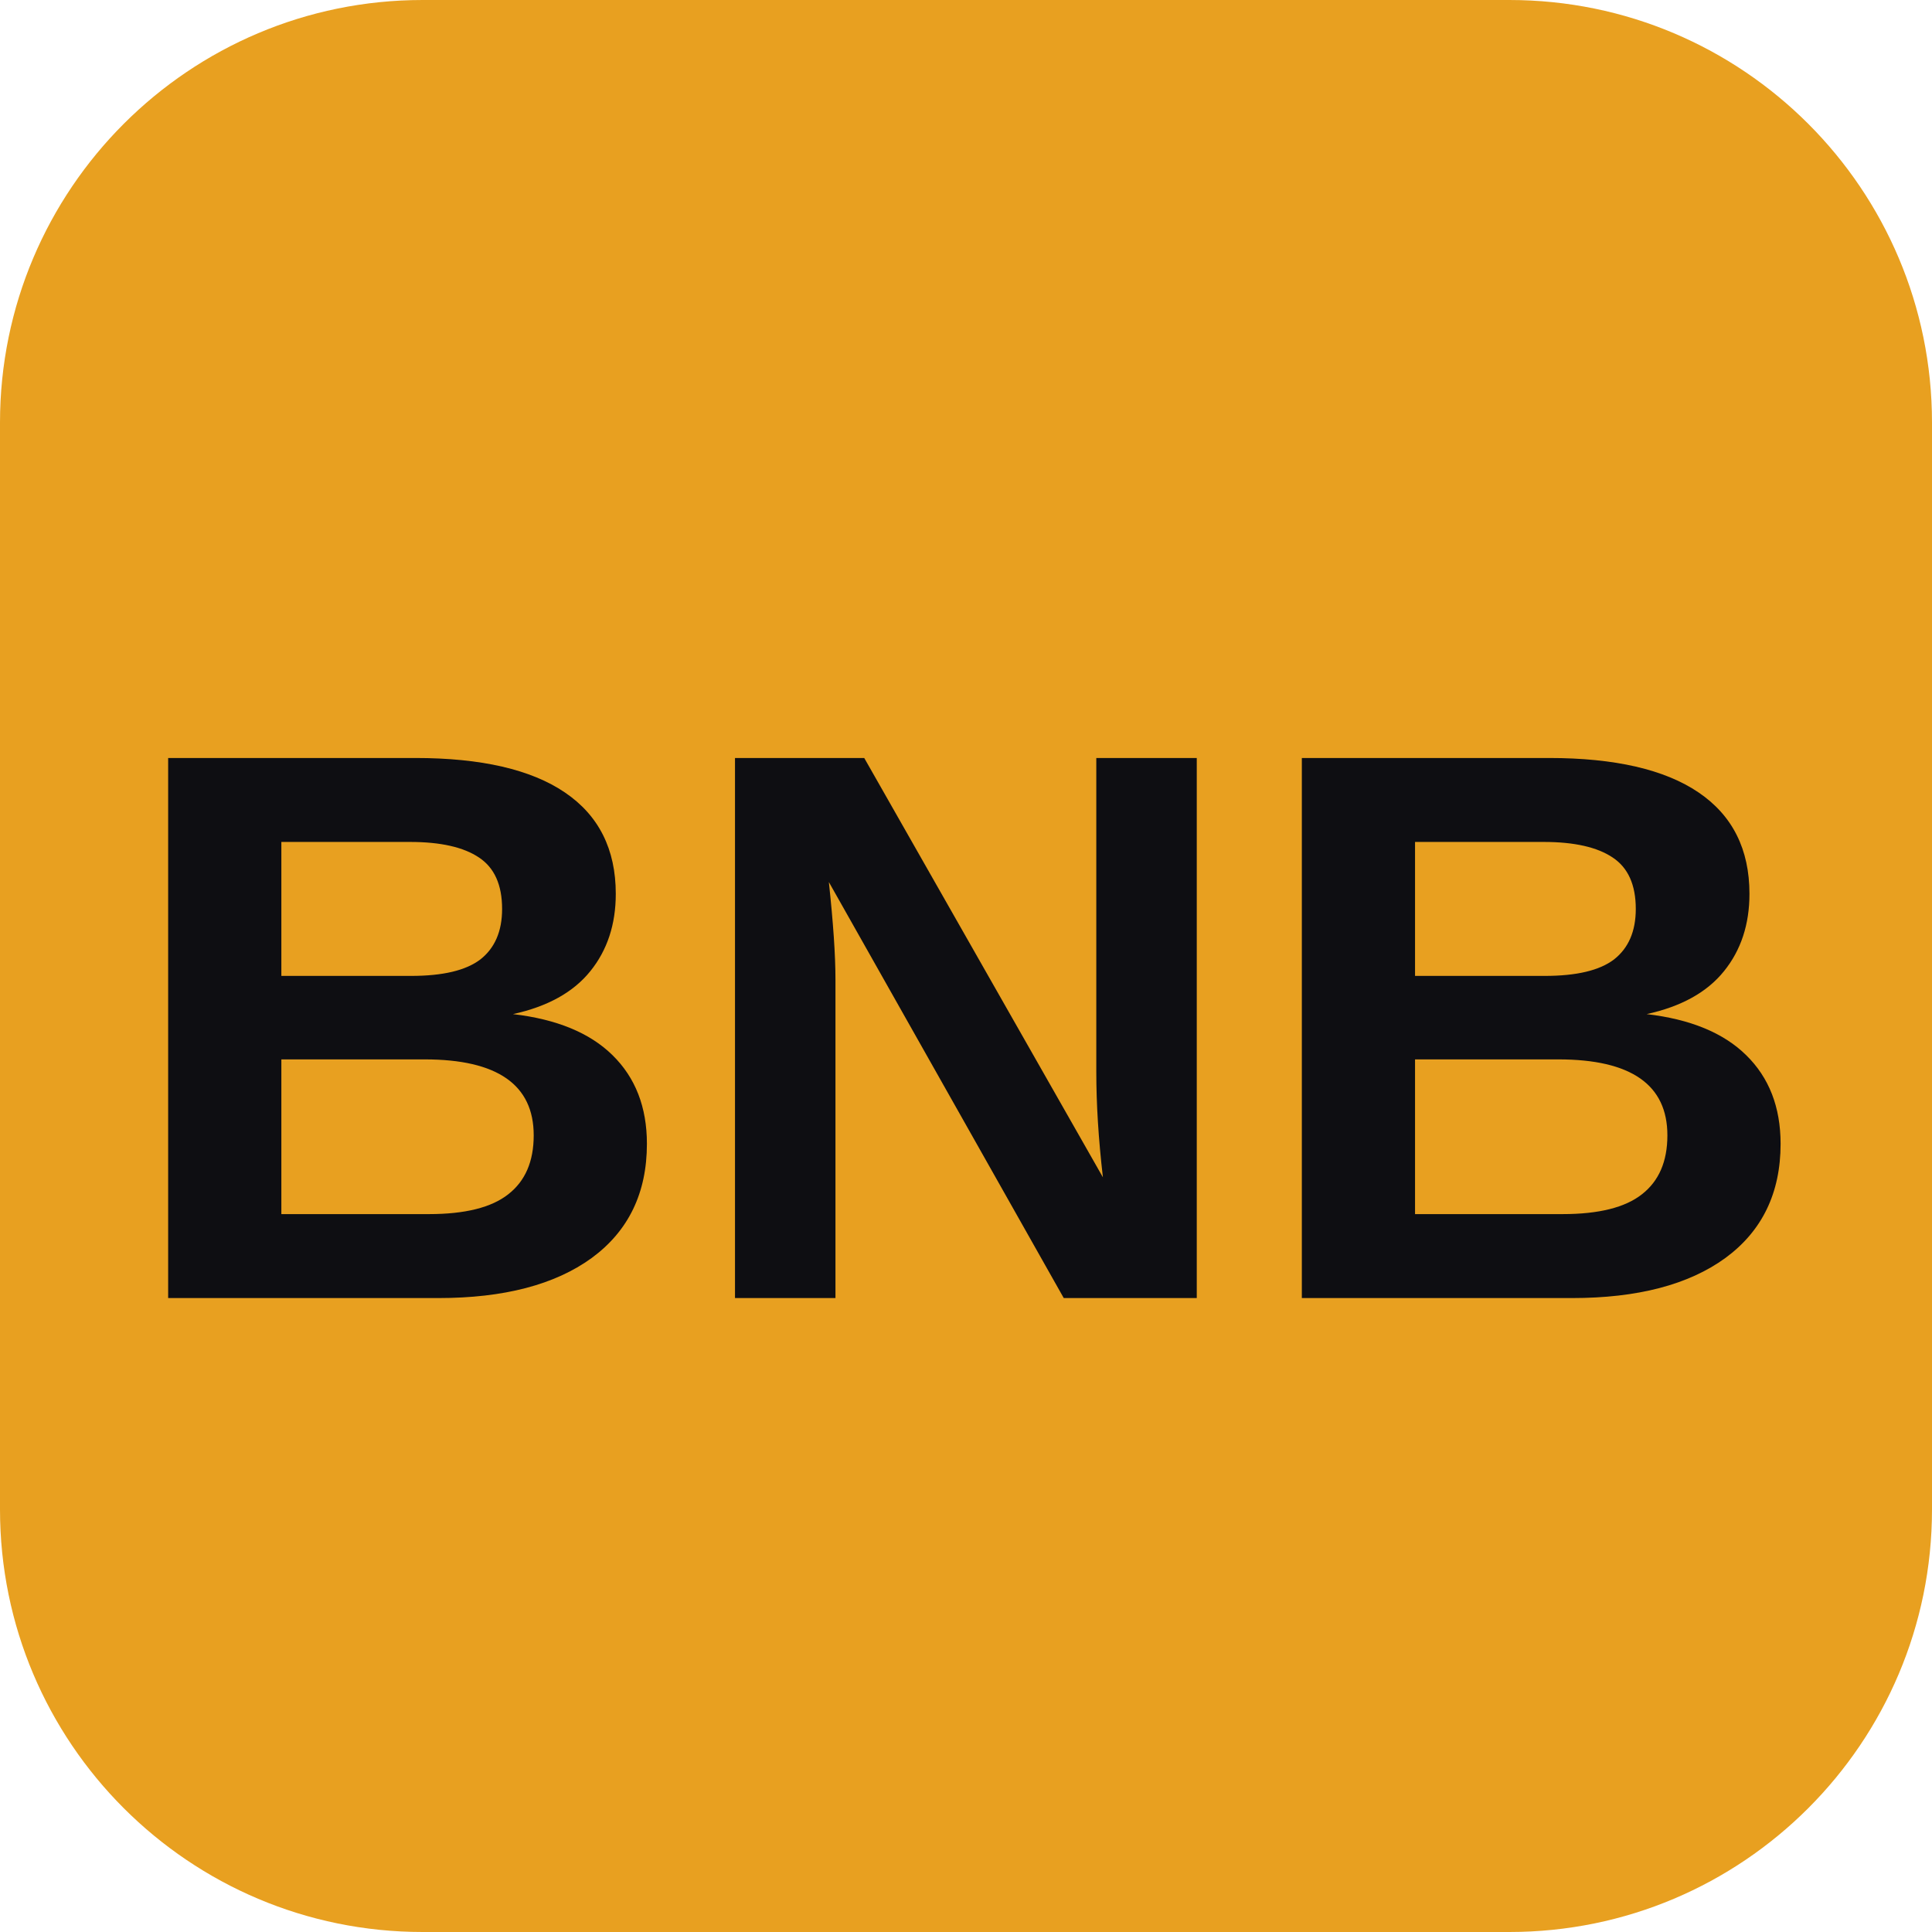
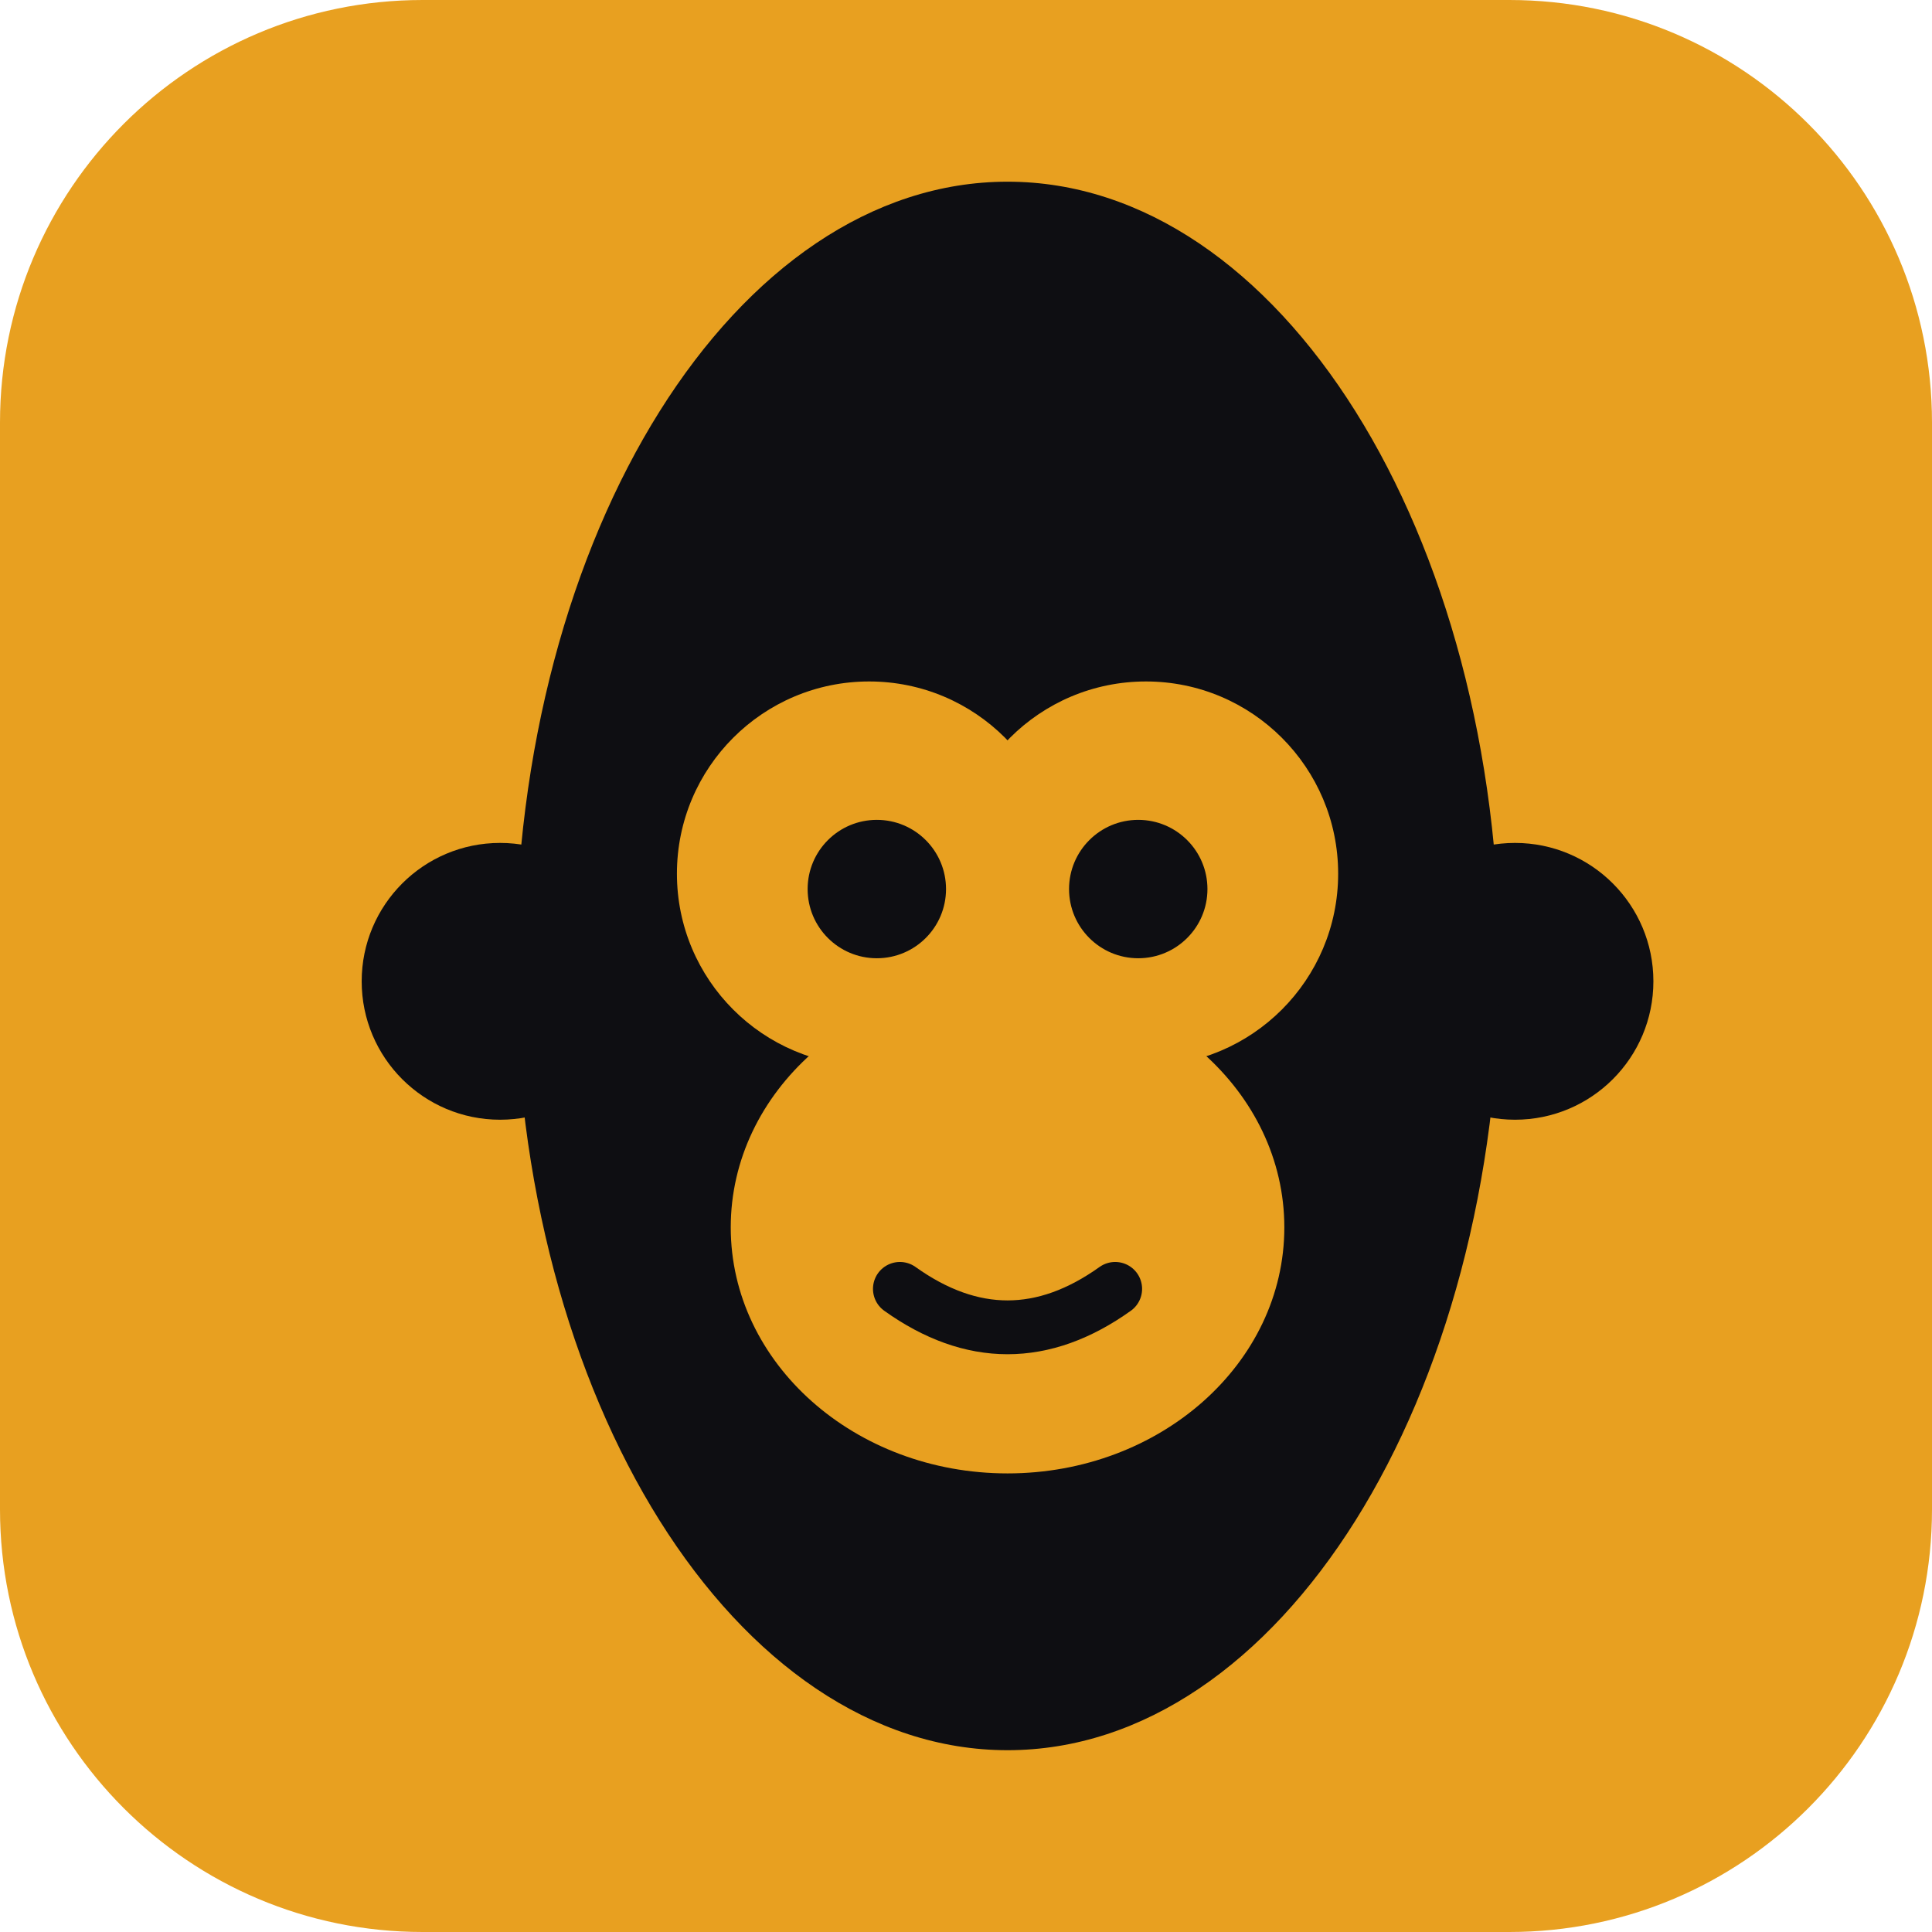
<svg xmlns="http://www.w3.org/2000/svg" viewBox="0 0 64 64">
  <rect width="64" height="64" rx="14" fill="#e8a020" />
-   <text x="32" y="43" text-anchor="middle" font-family="Oswald, 'Arial Narrow', Arial, sans-serif" font-weight="700" font-size="26" textLength="46" lengthAdjust="spacingAndGlyphs" fill="#0e0e12">BNB</text>
+   <g transform="translate(13 5) scale(0.5094)" fill="#0e0e12">
+     <circle cx="7" cy="54" r="9" />
+     <circle cx="73" cy="54" r="9" />
+     <ellipse cx="40" cy="53" rx="32" ry="51" />
+   </g>
+   <g transform="translate(13 5) scale(0.5094)">
+     <circle cx="31" cy="47" r="12.5" fill="#e8a020" />
+     <circle cx="49" cy="47" r="12.5" fill="#e8a020" />
+     <ellipse cx="40" cy="70" rx="18" ry="16" fill="#e8a020" />
+     <circle cx="31.5" cy="48" r="4.5" fill="#0e0e12" />
+     <circle cx="48.5" cy="48" r="4.5" fill="#0e0e12" />
+     <path d="M33 74 Q40 79 47 74" fill="none" stroke="#0e0e12" stroke-width="3.5" stroke-linecap="round" />
+   </g>
</svg>
